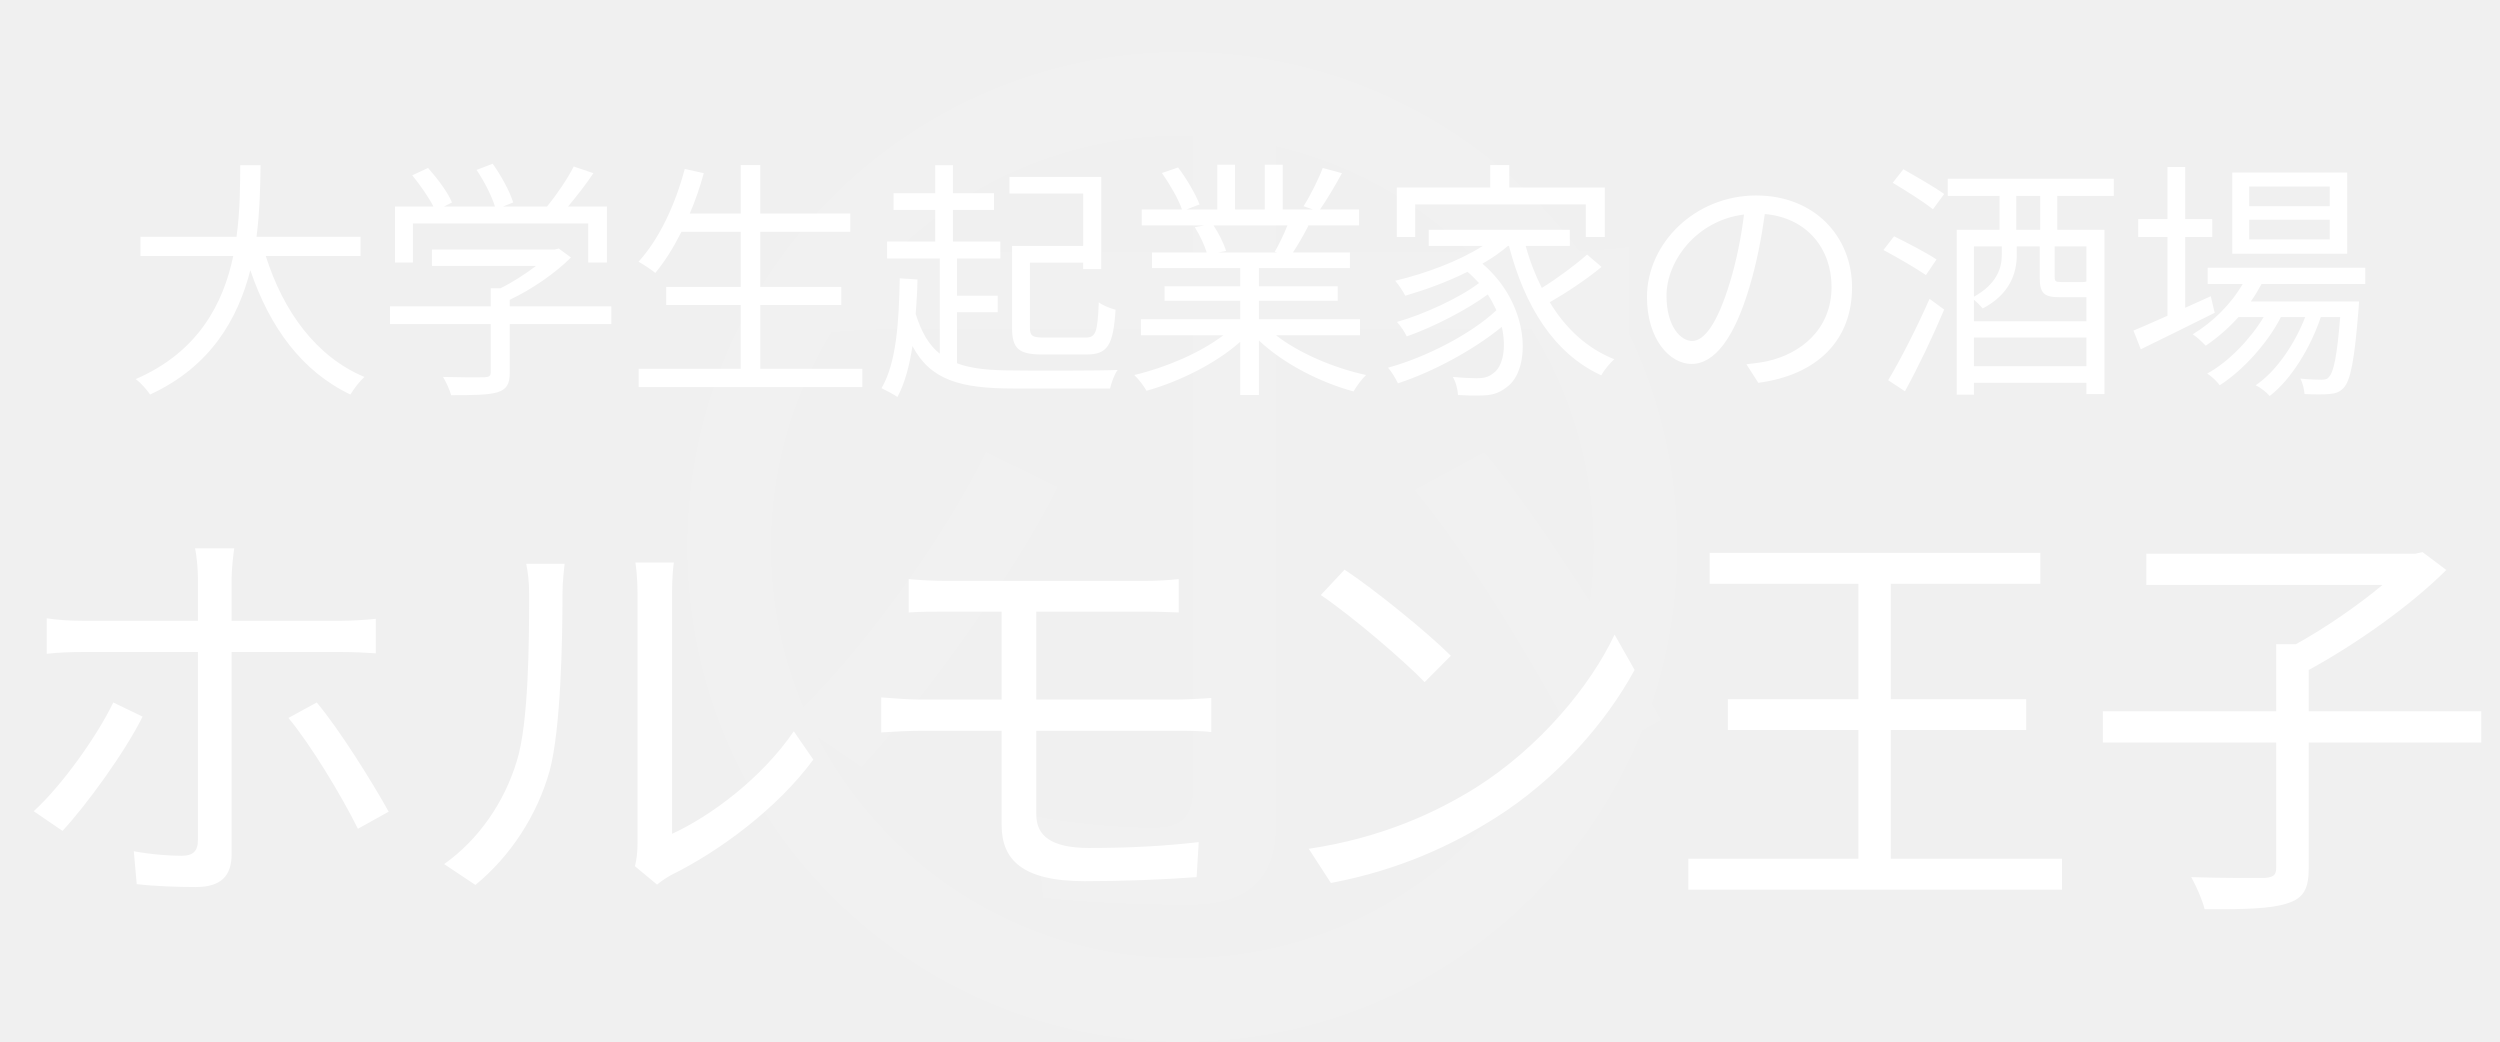
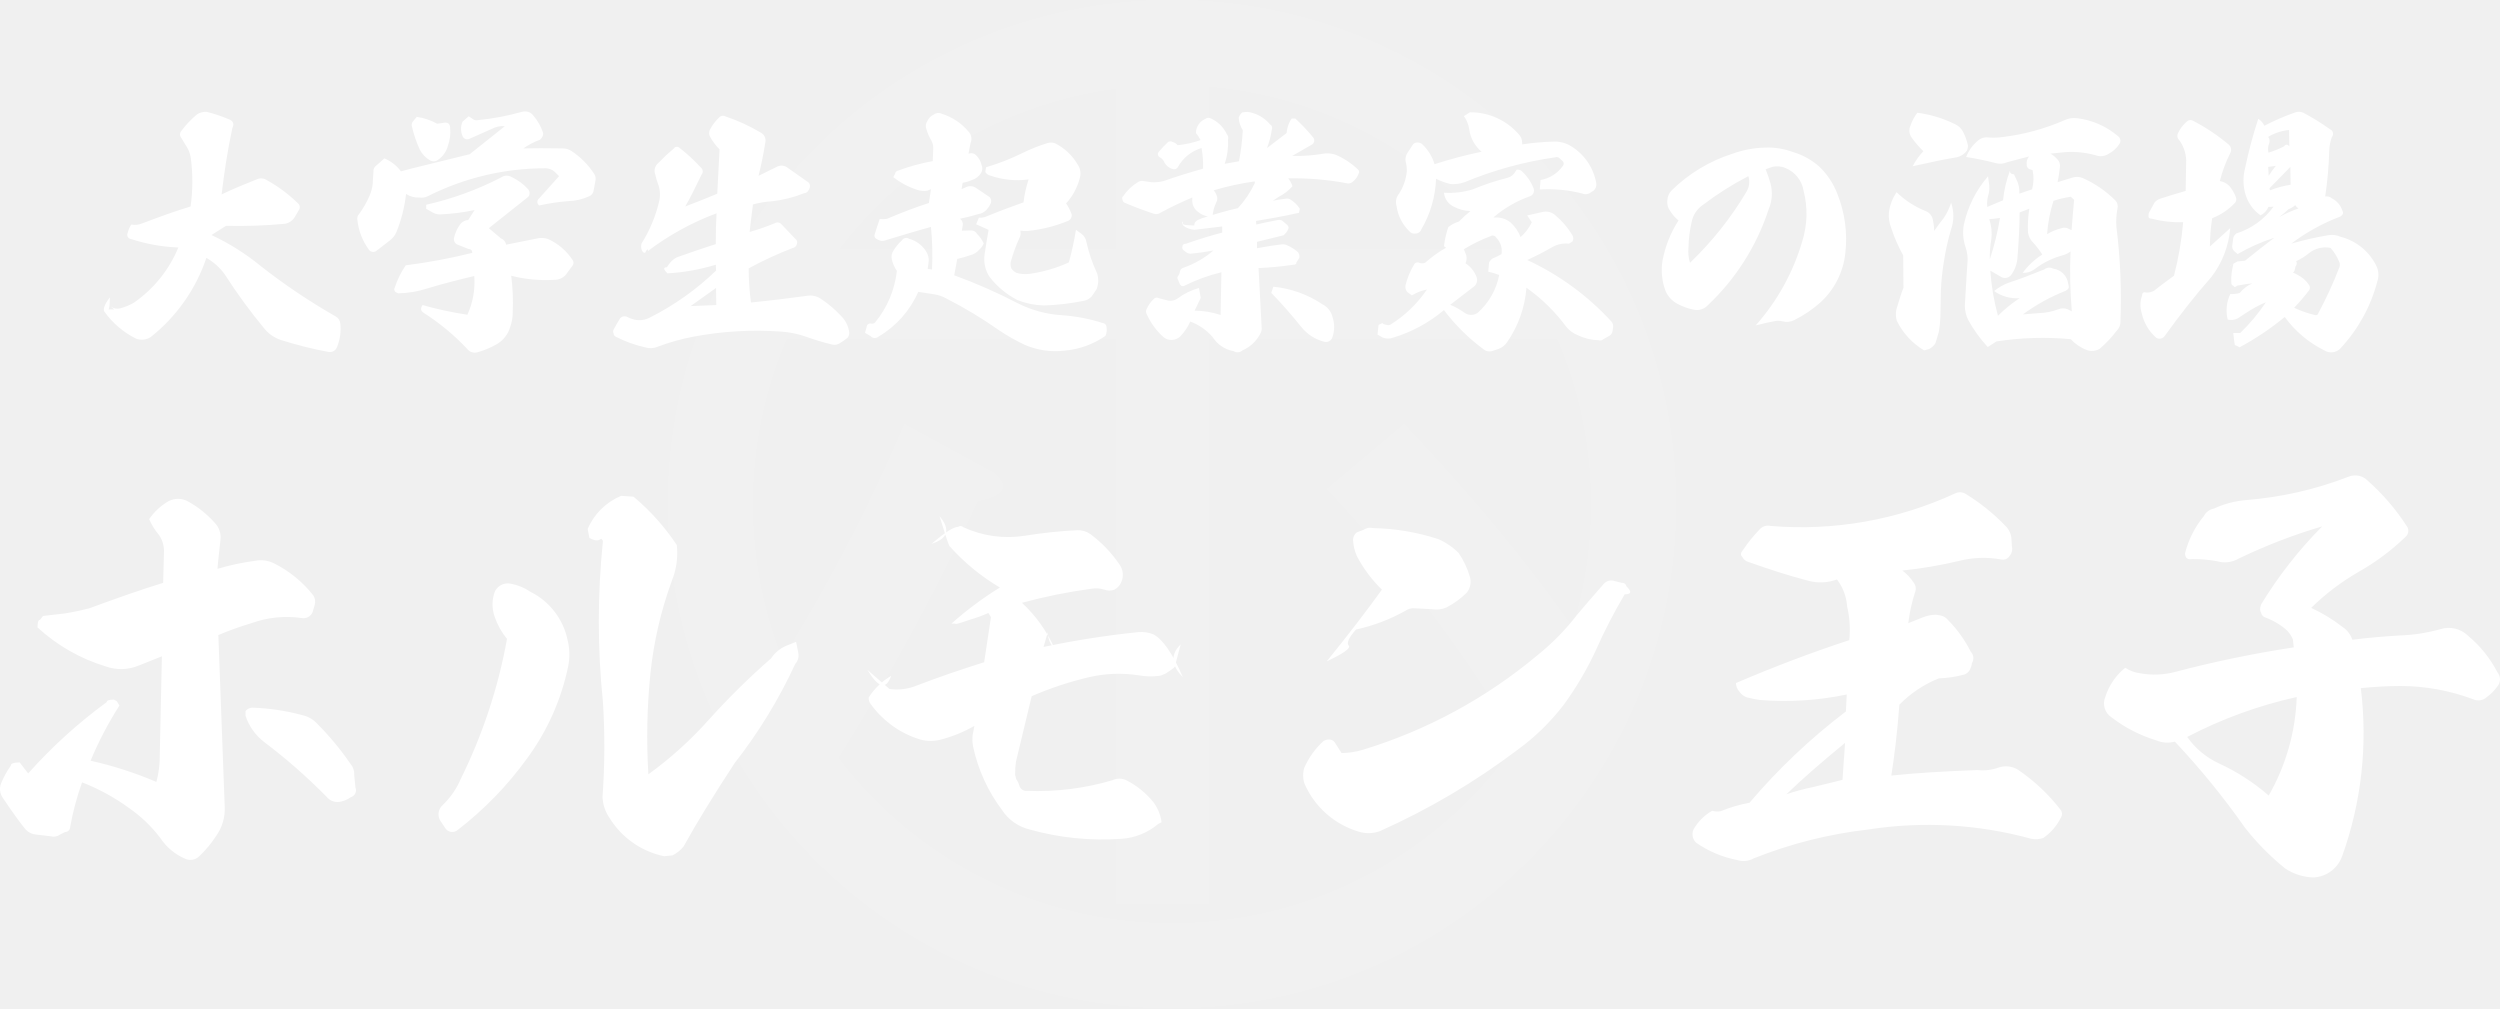
- <svg xmlns="http://www.w3.org/2000/svg" width="240" height="100" viewBox="0 0 240 100">
-   <g id="グループ_18" data-name="グループ 18" transform="translate(-74 -51)">
+ <svg xmlns="http://www.w3.org/2000/svg" width="235.569" height="95" viewBox="0 0 235.569 95">
+   <g id="グループ_18" data-name="グループ 18" transform="translate(-77.066 -56)">
    <g id="グループ_1" data-name="グループ 1" transform="translate(36 -150)" opacity="0.1">
-       <text id="ホ" transform="translate(106 285)" fill="#fff" font-size="98" font-family="MS-PGothic, MS PGothic">
-         <tspan x="0" y="0">ホ</tspan>
-       </text>
+       <path id="パス_1026" data-name="パス 1026" d="M27.18-31.773A213.5,213.5,0,0,1,12.633-5.359L4.211-9.953A161.919,161.919,0,0,0,20.289-39.047l8.422,4.594Q31.008-32.539,27.18-31.773ZM40.2-76.945h8.039q4.211.766.766,3.063v18.375H84.219v8.422H49V6.125H40.2V-47.086H5.742v-8.422H40.2ZM79.625-6.508A138.5,138.5,0,0,0,60.1-32.922l7.273-6.125Q81.156-24.5,88.047-12.25Z" transform="translate(106 285)" fill="#fff" />
      <g id="楕円形_1" data-name="楕円形 1" transform="translate(104 206)" fill="none" stroke="#fff" stroke-width="8">
        <circle cx="47.5" cy="47.5" r="47.5" stroke="none" />
        <circle cx="47.5" cy="47.5" r="43.5" fill="none" />
      </g>
    </g>
-     <text id="ホルモン王子" transform="translate(74 135)" fill="#fff" font-size="40" font-family="TA_fuga_fude">
-       <tspan x="0" y="0">ホルモン王子</tspan>
-     </text>
-     <text id="大学生起業家の酒場" transform="translate(86 87)" fill="#fff" font-size="24" font-family="TA_fuga_fude">
-       <tspan x="0" y="0">大学生起業家の酒場</tspan>
-     </text>
+     <path id="パス_1024" data-name="パス 1024" d="M26.8-12.32a.9.9,0,0,0-.6.32v.44a5.137,5.137,0,0,0,1.76,2.48,53.165,53.165,0,0,1,5.88,5.16,1.319,1.319,0,0,0,1.4.44,2.594,2.594,0,0,0,.88-.4.684.684,0,0,0,.44-.92L36.44-6a1.429,1.429,0,0,0-.36-1.04,26.557,26.557,0,0,0-3.16-3.8,2.612,2.612,0,0,0-1.32-.76A20.528,20.528,0,0,0,26.8-12.32ZM17.12-30.08a5.942,5.942,0,0,0,.92,1.48,2.7,2.7,0,0,1,.48,1.48l-.08,3.04c-2.08.64-4.36,1.44-6.96,2.4-.6.16-1.32.32-2.28.48l-2.08.24-.28.36q-.24,0-.24.72a16.629,16.629,0,0,0,6.44,3.68,4.3,4.3,0,0,0,3.08-.08l2.2-.88-.2,9.32a9.2,9.2,0,0,1-.32,2.52,35.088,35.088,0,0,0-6.2-2,33.908,33.908,0,0,1,2.72-5.2l-.24-.4-.28-.16c-.44,0-.68.08-.68.24a47.2,47.2,0,0,0-7.4,6.72l-.8-1.04c-.6,0-.84.12-.84.32a7.838,7.838,0,0,0-.92,1.68,1.43,1.43,0,0,0,.16,1.32q1.32,1.98,2.16,3a1.489,1.489,0,0,0,1,.48L7.84-.2a1,1,0,0,0,.88-.16L9.2-.6a.484.484,0,0,0,.48-.48,25.76,25.76,0,0,1,1.12-4.2,19.509,19.509,0,0,1,4.4,2.4A12.857,12.857,0,0,1,18.2,0a5.243,5.243,0,0,0,2.32,1.92,1.167,1.167,0,0,0,1.32-.24,10.365,10.365,0,0,0,1.6-1.92A4.367,4.367,0,0,0,24.24-3l-.6-16.16a29.6,29.6,0,0,1,3.12-1.12,9.779,9.779,0,0,1,4.76-.48.917.917,0,0,0,1-.56l.2-.68a1.1,1.1,0,0,0-.12-.88,10.871,10.871,0,0,0-3.8-3.08,2.8,2.8,0,0,0-1.68-.2,23.283,23.283,0,0,0-3.56.76c.04-.64.16-1.6.28-2.72a1.98,1.98,0,0,0-.56-1.64,9.568,9.568,0,0,0-2.44-1.96,1.934,1.934,0,0,0-1.92-.04A5.554,5.554,0,0,0,17.12-30.08ZM50.84-18.8A49.65,49.65,0,0,1,46.48-5.6a7.434,7.434,0,0,1-1.72,2.48,1.164,1.164,0,0,0-.24,1.4L45-1a.781.781,0,0,0,1.2.2,32.49,32.49,0,0,0,6.52-6.72A22.142,22.142,0,0,0,56.6-16.2a5.546,5.546,0,0,0-.04-2.44,6.575,6.575,0,0,0-3.52-4.6A4.816,4.816,0,0,0,51.2-24a1.365,1.365,0,0,0-1.48.68,3.407,3.407,0,0,0-.04,2.44A6.531,6.531,0,0,0,50.84-18.8Zm7.76-9.52c.48.28.84.32,1.12.08l.16.2a74.246,74.246,0,0,0,0,15.2,66.216,66.216,0,0,1-.04,8.92,3.689,3.689,0,0,0,.64,1.96,7.95,7.95,0,0,0,5.16,3.64l.8-.08A3.2,3.2,0,0,0,67.48.76c1.24-2.24,2.84-4.84,4.8-7.84A47.574,47.574,0,0,0,78-16.44a1.2,1.2,0,0,0,.28-1.08l-.2-1-1,.4a3.211,3.211,0,0,0-1.36,1.16,68.531,68.531,0,0,0-5.92,5.84,35.2,35.2,0,0,1-5.64,5.08,58.721,58.721,0,0,1,.2-9.56,36.411,36.411,0,0,1,2-8.64,6.986,6.986,0,0,0,.48-3.4,21.1,21.1,0,0,0-4.08-4.56l-1.16-.08a5.882,5.882,0,0,0-3.16,3.12Zm38.68,4.68a32.856,32.856,0,0,0-4.56,3.4h.4q-.24.18,1.32-.36a13.507,13.507,0,0,0,1.76-.64l.24.4L95.8-16.6c-2.16.68-4.28,1.4-6.36,2.2a4.942,4.942,0,0,1-2.56.32c-.2-.16-.92-.8-2.08-1.8,1.04,1.72,1.76,1.92,2.24.56a6.334,6.334,0,0,0-2.12,2.04,1,1,0,0,0,.12.52A8.936,8.936,0,0,0,89.52-9.4a3.656,3.656,0,0,0,2.08.12,12.814,12.814,0,0,0,3.28-1.32l-.16.84a3.587,3.587,0,0,0,.04,1.12,15.237,15.237,0,0,0,2.72,5.96,4.331,4.331,0,0,0,2.6,1.84,25.355,25.355,0,0,0,8.64.88,5.934,5.934,0,0,0,3.48-1.4l.32-.16a4.044,4.044,0,0,0-.76-1.88,7.938,7.938,0,0,0-2.56-2.08,1.527,1.527,0,0,0-1.32,0,24.8,24.8,0,0,1-8.04,1,.67.67,0,0,1-.72-.48,1.927,1.927,0,0,0-.28-.6c-.04-.04-.04-.16-.08-.28a.435.435,0,0,1-.04-.2,7.583,7.583,0,0,1,.08-1.2l1.48-6.16a32.113,32.113,0,0,1,5.44-1.8,12.354,12.354,0,0,1,4.68-.16,6.286,6.286,0,0,0,1.92.04,1.177,1.177,0,0,0,.36-.12,1.065,1.065,0,0,0,.32-.16,6.254,6.254,0,0,0,.68-.48.514.514,0,0,0,.16-.4l.48-1.8c-.96.92-.92,1.96.2,3.08-.96-2.24-1.92-3.6-2.8-4.04a3.13,3.13,0,0,0-1.36-.2,85.732,85.732,0,0,0-8.96,1.4l.4-1.4a2.113,2.113,0,0,0,.64,1.56,13.012,13.012,0,0,0-3.08-4.32,50.866,50.866,0,0,1,6.52-1.32,2.583,2.583,0,0,1,1.24.08,1.32,1.32,0,0,0,.96,0,1.456,1.456,0,0,0,.68-.8,1.666,1.666,0,0,0-.2-1.56,11.808,11.808,0,0,0-2.76-2.88,1.985,1.985,0,0,0-1.24-.36,44.812,44.812,0,0,0-4.92.52,10.067,10.067,0,0,1-5.8-.8.368.368,0,0,0-.48-.04c-.44,0-1.24.52-2.52,1.6,1.56-.48,1.8-1.36.76-2.6.44,1.48.76,2.44.92,2.8A19.938,19.938,0,0,0,97.28-23.64Zm36,.2c-1.24,1.72-2.96,4-5.2,6.76,1.6-.76,2.28-1.24,2.08-1.48-.24-.24,0-.76.68-1.52a16.94,16.94,0,0,0,4.64-1.76,1.338,1.338,0,0,1,.92-.24l1.56.08a2.467,2.467,0,0,0,1.4-.16,7.849,7.849,0,0,0,1.92-1.4,1.632,1.632,0,0,0,.28-1.52,7.835,7.835,0,0,0-1.04-2.2,6.069,6.069,0,0,0-1.92-1.32,21.164,21.164,0,0,0-6.16-1.04,1.08,1.08,0,0,0-.88.16l-.64.24a.909.909,0,0,0-.36.72,4.246,4.246,0,0,0,.36,1.52A12.544,12.544,0,0,0,133.28-23.44Zm-3.8,15.4-.64-1a.624.624,0,0,0-.52-.28.918.918,0,0,0-.56.16,7.389,7.389,0,0,0-1.8,2.52A2.451,2.451,0,0,0,126-5.12a8.083,8.083,0,0,0,5.08,4.48,3.109,3.109,0,0,0,2-.04,66.538,66.538,0,0,0,13-7.68,21.128,21.128,0,0,0,4.28-4.16,30.281,30.281,0,0,0,3.04-5.12A49.229,49.229,0,0,1,156.16-23c.64,0,.68-.24.16-.76a.4.4,0,0,0-.44-.32l-.64-.16a.951.951,0,0,0-1.04.24c-1.12,1.28-1.96,2.24-2.52,2.92a22.341,22.341,0,0,1-3.72,3.8,46.891,46.891,0,0,1-16.44,8.92A7.23,7.23,0,0,1,129.48-8.04ZM176.92-9l-.24,3.48c-.08.04-1,.24-2.76.68a20.512,20.512,0,0,0-2.52.68C172.84-5.56,174.68-7.16,176.92-9Zm-7-20.44a1.057,1.057,0,0,0-1.08.36,13.623,13.623,0,0,0-1.52,1.88c-.24.28-.28.48-.08.68a.917.917,0,0,0,.6.48c1.92.68,3.76,1.28,5.6,1.76a4.462,4.462,0,0,0,2.72-.12,4.768,4.768,0,0,1,.96,2.56,9.619,9.619,0,0,1,.2,3.16c-3.56,1.16-7.12,2.52-10.68,4.04a1.189,1.189,0,0,0,.32.8,1.353,1.353,0,0,0,.92.6,7.987,7.987,0,0,0,1.04.2,28.645,28.645,0,0,0,8.16-.52l-.08,1.6a57.6,57.6,0,0,0-9.08,8.6,13.515,13.515,0,0,0-2.72.8,1.874,1.874,0,0,1-.8-.04,4.647,4.647,0,0,0-1.76,1.76A1.11,1.11,0,0,0,162.88.4a10.168,10.168,0,0,0,3.88,1.64,1.954,1.954,0,0,0,1.56-.16,41.951,41.951,0,0,1,10.8-2.72,36.724,36.724,0,0,1,15.36.88,2.144,2.144,0,0,0,1.12-.08A5.007,5.007,0,0,0,197.28-2a.6.6,0,0,0-.04-.68,17.357,17.357,0,0,0-4.04-3.8,2.143,2.143,0,0,0-1.8-.2,4.377,4.377,0,0,1-2,.24c-3.2.12-5.88.28-8.12.52.28-1.76.56-4,.76-6.68a10.84,10.84,0,0,1,3.72-2.48,10.454,10.454,0,0,0,2.4-.36.946.946,0,0,0,.52-.44,2.014,2.014,0,0,0,.2-.64.885.885,0,0,0-.12-1.08,11.648,11.648,0,0,0-2.12-2.96,1.261,1.261,0,0,0-.68-.44l-.48-.08a3.546,3.546,0,0,0-1.2.24l-1.4.56a15.281,15.281,0,0,1,.64-2.92.9.9,0,0,0-.12-.88,4.419,4.419,0,0,0-1.08-1.16,41.257,41.257,0,0,0,5.4-.92,9.264,9.264,0,0,1,3.92-.12.71.71,0,0,0,.68-.2l.16-.2a.989.989,0,0,0,.16-.84l-.04-.72a1.885,1.885,0,0,0-.56-1.2,18.835,18.835,0,0,0-3.72-3,1.012,1.012,0,0,0-1-.08A34.627,34.627,0,0,1,169.92-29.44ZM209.16-9.56a41.9,41.9,0,0,1,10.32-3.76,19.968,19.968,0,0,1-2.64,9.28,19.572,19.572,0,0,0-4.72-3.04A7.528,7.528,0,0,1,209.16-9.56Zm9.44-10a3.027,3.027,0,0,1,.52.8l.08.76A106.981,106.981,0,0,0,208-15.68a7.553,7.553,0,0,1-3.28.12,3.341,3.341,0,0,1-1.4-.52,5.8,5.8,0,0,0-1.88,2.76,1.564,1.564,0,0,0,.6,1.92,13.12,13.12,0,0,0,4.2,2.16,2.657,2.657,0,0,0,1.76.12,74.085,74.085,0,0,1,6.64,8.16,23.97,23.97,0,0,0,3.76,3.8,5.06,5.06,0,0,0,2.68.84,3.025,3.025,0,0,0,2.68-2,34.333,34.333,0,0,0,1.76-15.84c1.24-.12,2.48-.2,3.72-.2a19.638,19.638,0,0,1,6.84,1.24,1.175,1.175,0,0,0,1.32-.2,4.362,4.362,0,0,0,.96-.96,1.036,1.036,0,0,0,.04-1.36,11.146,11.146,0,0,0-2.76-3.44,2.6,2.6,0,0,0-2.6-.64,16.306,16.306,0,0,1-3.88.6c-1.36.08-2.84.2-4.44.4a2.281,2.281,0,0,0-.92-1.2,14.664,14.664,0,0,0-2.96-1.8,22.4,22.4,0,0,1,4.48-3.4,21.717,21.717,0,0,0,4.4-3.28.747.747,0,0,0,.12-1.04,20.77,20.77,0,0,0-3.64-4.24,1.667,1.667,0,0,0-1.84-.4,34.154,34.154,0,0,1-9.64,2.2,9.007,9.007,0,0,0-3.04.8,1.373,1.373,0,0,0-.96.72,8.964,8.964,0,0,0-1.76,3.48c0,.44.2.64.68.56a12.519,12.519,0,0,1,2.32.2,2.573,2.573,0,0,0,2.04-.24,51.981,51.981,0,0,1,7.88-3.04,39.652,39.652,0,0,0-5.76,7.36c-.12.36-.12.6,0,.76a.593.593,0,0,0,.44.48A6.205,6.205,0,0,1,218.6-19.56Z" transform="translate(74 135)" fill="#fff" />
+     <path id="パス_1025" data-name="パス 1025" d="M3.432-9.84a2.542,2.542,0,0,0-.336.792.4.4,0,0,0,.336.576,16.177,16.177,0,0,0,4.44.792,11.783,11.783,0,0,1-4.2,5.208A5.458,5.458,0,0,1,2.4-1.944a1.065,1.065,0,0,1-.888-.168l.312.264H1.272c.1,0,.144-.384.144-1.128C.936-2.352.768-1.9.888-1.656a8.141,8.141,0,0,0,3,2.568A1.54,1.54,0,0,0,5.256.768,16.031,16.031,0,0,0,10.512-6.7a5.4,5.4,0,0,1,1.752,1.584A50.9,50.9,0,0,0,16.008,0,3.358,3.358,0,0,0,17.52,1.032,37.125,37.125,0,0,0,22.008,2.16a.718.718,0,0,0,.816-.456A4.577,4.577,0,0,0,23.136-.48a.855.855,0,0,0-.432-.7A58.111,58.111,0,0,1,15.672-5.9a21.9,21.9,0,0,0-4.68-2.952L12.36-9.72A47.558,47.558,0,0,0,17.9-9.912a1.354,1.354,0,0,0,.936-.624l.408-.7a.44.44,0,0,0-.072-.576,13.515,13.515,0,0,0-2.952-2.208.967.967,0,0,0-.912-.1c-1.2.48-2.328.936-3.36,1.44.24-2.04.552-4.1,1.008-6.24.192-.408.1-.648-.264-.816a13.941,13.941,0,0,0-2.136-.72,1.449,1.449,0,0,0-.936.24A9.061,9.061,0,0,0,8.16-18.672a.5.5,0,0,0-.024.648l.6.984a2.817,2.817,0,0,1,.312.96,16.855,16.855,0,0,1-.024,4.536c-1.44.432-2.952.984-4.536,1.584A1.815,1.815,0,0,1,3.432-9.84Zm28.824-9.5a5.513,5.513,0,0,0-1.92-.648L30-19.584a.514.514,0,0,0-.12.5,11.185,11.185,0,0,0,.744,2.184,2.441,2.441,0,0,0,.96,1.008.685.685,0,0,0,.792-.072,2.305,2.305,0,0,0,.888-1.272,4.013,4.013,0,0,0,.216-1.752c-.024-.336-.192-.48-.5-.456Zm-3.408,4.488a3.749,3.749,0,0,0-1.56-1.224l-.816.72a.572.572,0,0,0-.216.48l-.072,1.2a3.765,3.765,0,0,1-.288,1.1,8.518,8.518,0,0,1-.984,1.728.643.643,0,0,0-.168.6A5.7,5.7,0,0,0,25.8-7.512a.449.449,0,0,0,.336.24.462.462,0,0,0,.408-.1l1.272-.984a1.911,1.911,0,0,0,.6-.768,13.457,13.457,0,0,0,.912-3.6,2.07,2.07,0,0,0,1.272.336,1.244,1.244,0,0,0,.768-.12A24.591,24.591,0,0,1,42.5-15.144a1.339,1.339,0,0,1,.84.336l.408.408-1.9,2.112a.406.406,0,0,0,.024.648,20.3,20.3,0,0,1,2.736-.408,5.026,5.026,0,0,0,1.968-.456.672.672,0,0,0,.432-.576l.168-.912a.826.826,0,0,0-.12-.624,7.461,7.461,0,0,0-2.112-2.136,1.512,1.512,0,0,0-.84-.264c-1.536-.024-2.76-.024-3.72,0a6.7,6.7,0,0,1,1.56-.816.834.834,0,0,0,.24-.312.493.493,0,0,0,.048-.36,4.769,4.769,0,0,0-.912-1.608.914.914,0,0,0-.456-.336,1.072,1.072,0,0,0-.672,0,23.5,23.5,0,0,1-4.1.768.571.571,0,0,1-.528-.144l-.336-.216-.576.5a1.694,1.694,0,0,0,0,1.368.475.475,0,0,0,.624.264l2.16-.96a2.109,2.109,0,0,1,1.2-.24l-3.312,2.64-4.1,1.008C30.264-15.24,29.5-15.024,28.848-14.856Zm6.936,3.648-.6.936a1.047,1.047,0,0,0-.84.528,3.283,3.283,0,0,0-.48,1.1.554.554,0,0,0,.336.7l.96.384c.288.024.408.144.408.384A54.682,54.682,0,0,1,29.3-6a8.059,8.059,0,0,0-1.032,2.088.288.288,0,0,0,0,.336c0,.072.12.144.312.216a9.335,9.335,0,0,0,2.736-.456c1.416-.432,2.928-.816,4.44-1.176a7.416,7.416,0,0,1-.648,3.648,32.628,32.628,0,0,1-4.224-.912c-.216.312-.192.552.12.744a21.4,21.4,0,0,1,4.08,3.384.9.9,0,0,0,1.008.312,7.935,7.935,0,0,0,1.728-.72,2.747,2.747,0,0,0,1.32-1.656,4.032,4.032,0,0,0,.24-1.44,19.971,19.971,0,0,0-.144-3.384,13.182,13.182,0,0,0,4.056.384,1.4,1.4,0,0,0,1.248-.7L45-5.952a.438.438,0,0,0,0-.576,5.4,5.4,0,0,0-2.28-1.944,1.906,1.906,0,0,0-.984-.072l-2.976.6a.782.782,0,0,0-.5-.6L37.128-9.5l3.624-2.88a.477.477,0,0,0,.216-.384.611.611,0,0,0-.12-.384,4.865,4.865,0,0,0-1.584-1.176.907.907,0,0,0-.984.048,29.5,29.5,0,0,1-7.056,2.568v.384l.552.312a1.389,1.389,0,0,0,.72.216A19.539,19.539,0,0,0,35.784-11.208ZM58.536-3.864l.024,1.608-2.424.1Zm-2.9-7.68c.408-.7.912-1.7,1.536-3a.475.475,0,0,0-.1-.7A15.422,15.422,0,0,0,55.1-17.064a.328.328,0,0,0-.264-.1.276.276,0,0,0-.264.144,18.742,18.742,0,0,0-1.464,1.368.948.948,0,0,0-.336.96,9.5,9.5,0,0,0,.384,1.272,2.838,2.838,0,0,1,.048,1.272,13,13,0,0,1-1.68,4.08.919.919,0,0,0-.024.5.581.581,0,0,0,.24.384h.12c.168-.36.264-.408.264-.168A25.337,25.337,0,0,1,58.584-10.9c-.048.792-.072,1.752-.072,2.9-1.032.336-2.28.744-3.672,1.248a2.188,2.188,0,0,0-.5.36,2.992,2.992,0,0,0-.432.576c-.36,0-.336.192.048.576a19.557,19.557,0,0,0,4.56-.816l.024.552A25.456,25.456,0,0,1,52.344-1.1a2.115,2.115,0,0,1-1.512.216,3.124,3.124,0,0,1-.744-.288.565.565,0,0,0-.576.144c-.216.36-.432.7-.6,1.032a.406.406,0,0,0-.024.432c0,.144.1.264.288.336a11.642,11.642,0,0,0,2.688.96,1.713,1.713,0,0,0,1.2-.072A20.535,20.535,0,0,1,56.424.72,32.115,32.115,0,0,1,64.608.24a8.9,8.9,0,0,1,2.448.5,22.179,22.179,0,0,0,2.4.72.9.9,0,0,0,.744-.12,4.983,4.983,0,0,0,.744-.528.762.762,0,0,0,.144-.48,2.668,2.668,0,0,0-.816-1.608A10.138,10.138,0,0,0,68.5-2.784a1.8,1.8,0,0,0-1.44-.336c-1.56.216-3.312.432-5.232.624a24.4,24.4,0,0,1-.216-3.216,34.7,34.7,0,0,1,4.152-1.92.461.461,0,0,0,.384-.36A.4.4,0,0,0,66-8.5L64.728-9.84a.5.5,0,0,0-.672-.12,20.776,20.776,0,0,1-2.352.816c.048-.456.144-1.344.312-2.592a8.387,8.387,0,0,1,1.7-.288,11.656,11.656,0,0,0,3.12-.768.508.508,0,0,0,.432-.312.686.686,0,0,0,.12-.408.464.464,0,0,0-.264-.384l-1.848-1.3a.919.919,0,0,0-.984-.1l-1.752.864c.264-1.056.48-2.112.648-3.192a.823.823,0,0,0-.408-.864,17.1,17.1,0,0,0-3.336-1.536.5.5,0,0,0-.624.1,4.392,4.392,0,0,0-.864,1.152.712.712,0,0,0,0,.624,5.23,5.23,0,0,0,.912,1.224l-.216,4.176C57.912-12.432,56.9-12.024,55.632-11.544Zm28.344-3.7-.072.456a.748.748,0,0,0,.48.336,7.78,7.78,0,0,0,3.6.36,11.415,11.415,0,0,0-.48,2.16c-1.008.36-2.136.768-3.48,1.32a1.429,1.429,0,0,1-.72.12l-.264.624,1.176.528c-.144.744-.264,1.536-.384,2.352a3.05,3.05,0,0,0,.48,2.088,7.908,7.908,0,0,0,2.64,2.184,7.307,7.307,0,0,0,2.472.5,22.111,22.111,0,0,0,3.72-.432,1.3,1.3,0,0,0,.792-.432c.144-.192.288-.432.456-.672a2.24,2.24,0,0,0,.048-1.488,14.318,14.318,0,0,1-1.008-2.952,1.176,1.176,0,0,0-.456-.768l-.528-.384a27.869,27.869,0,0,1-.672,3.072,13.5,13.5,0,0,1-3.72,1.08,3.064,3.064,0,0,1-1.224-.1,1.44,1.44,0,0,1-.456-.384,1.017,1.017,0,0,1-.072-.648A14.49,14.49,0,0,1,87.1-8.52a.948.948,0,0,0,.12-.672v-.072a4.319,4.319,0,0,0,.7.024,13.306,13.306,0,0,0,3.816-.96.567.567,0,0,0,.288-.336.44.44,0,0,0-.024-.384,3.825,3.825,0,0,0-.48-.912,5.524,5.524,0,0,0,1.3-2.424,1.45,1.45,0,0,0-.168-1.176A5.135,5.135,0,0,0,90.48-17.5a1.144,1.144,0,0,0-.7-.024,16.551,16.551,0,0,0-2.352.936A21.483,21.483,0,0,1,83.976-15.24ZM79.8-20.28a.688.688,0,0,0-.744.072,1.217,1.217,0,0,0-.6.6.8.8,0,0,0-.1.768,4.528,4.528,0,0,0,.48,1.1,1.449,1.449,0,0,1,.168.72l-.048,1.2a19.051,19.051,0,0,0-3.24.888.356.356,0,0,0-.312.312l-.168.312a7.143,7.143,0,0,0,2.184,1.176,2.144,2.144,0,0,0,1.032.1l.336-.144-.192,1.3c-1.2.384-2.52.888-3.936,1.488a2.234,2.234,0,0,1-.7.024c-.168.5-.336.96-.48,1.464a.332.332,0,0,0,.168.408l.192.1a.786.786,0,0,0,.7.024c1.608-.48,3-.912,4.248-1.248a27.525,27.525,0,0,1,.1,4.008l-.408-.048c.024-.216.072-.48.1-.792a1.583,1.583,0,0,0-.192-.768A2.711,2.711,0,0,0,76.728-8.5a.472.472,0,0,0-.672.144,4.215,4.215,0,0,0-.792.96,1.027,1.027,0,0,0-.168.816,2.908,2.908,0,0,0,.48,1.1A9.221,9.221,0,0,1,73.512-.6a.469.469,0,0,1-.336.1.327.327,0,0,0-.432.24L72.576.36,73.1.672a.53.53,0,0,0,.744.048A9.163,9.163,0,0,0,77.592-3.5l1.56.24a3.415,3.415,0,0,1,1.08.384A40.778,40.778,0,0,1,85.176.1a17.779,17.779,0,0,0,2.448,1.392,7.282,7.282,0,0,0,3.72.552A7.959,7.959,0,0,0,95.232.648a1.421,1.421,0,0,0,.1-.816.369.369,0,0,0-.336-.384,16,16,0,0,0-3.84-.744,10.663,10.663,0,0,1-4.128-1.1,50.558,50.558,0,0,0-6.048-2.664L81.264-6.6a11.522,11.522,0,0,0,1.248-.36,1.514,1.514,0,0,0,.792-.48,1.564,1.564,0,0,0,.456-.624,2.96,2.96,0,0,0-.624-.888.62.62,0,0,0-.576-.336l-.864.024.072-.408A.676.676,0,0,0,81.7-10.2l-.168-.192c.456-.1,1.008-.216,1.7-.432a1.3,1.3,0,0,0,.816-.432,2.312,2.312,0,0,0,.384-.6.563.563,0,0,0-.12-.576c-.36-.24-.768-.528-1.248-.84a.953.953,0,0,0-.912-.12l-.48.216.1-.6a3.474,3.474,0,0,0,.888-.264,1.521,1.521,0,0,0,.84-.648.826.826,0,0,0,.048-.792,1.749,1.749,0,0,0-.48-.864.631.631,0,0,0-.576-.216l-.168.048.192-1.008a.962.962,0,0,0-.192-1.08A5.272,5.272,0,0,0,79.8-20.28Zm31.248,16.3-.192.576c.816.84,1.776,1.9,2.832,3.216a4.039,4.039,0,0,0,2.16,1.392.632.632,0,0,0,.768-.432,2.869,2.869,0,0,0,.024-1.848,1.827,1.827,0,0,0-.96-1.248A10.062,10.062,0,0,0,111.048-3.984ZM106.08-1.32a7.816,7.816,0,0,0-2.448-.408c.216-.456.408-.84.576-1.2l-.168-.936A6.119,6.119,0,0,0,102-2.856a1.178,1.178,0,0,1-.816.192l-.936-.24a.361.361,0,0,0-.408.024,2.732,2.732,0,0,0-.72.984.475.475,0,0,0,0,.5A6.461,6.461,0,0,0,100.7.768a1.154,1.154,0,0,0,.816.264,1.216,1.216,0,0,0,.792-.36A5.046,5.046,0,0,0,103.224-.7,5.1,5.1,0,0,1,105.336.768a2.937,2.937,0,0,0,1.968,1.32.688.688,0,0,0,.84-.072A3.421,3.421,0,0,0,109.8.48a.991.991,0,0,0,.144-.7l-.288-5.52a31.378,31.378,0,0,0,3.264-.312c.216,0,.312-.072.312-.24L113.5-6.7a.7.7,0,0,0-.12-.528A3.759,3.759,0,0,0,112.32-7.9a.845.845,0,0,0-.48-.072c-.5.048-1.3.168-2.328.36v-.6l2.52-.624c.1-.1.168-.192.24-.264a1.334,1.334,0,0,0,.216-.408.443.443,0,0,0-.12-.288l-.48-.408a.556.556,0,0,0-.384-.072c-.864.168-1.56.312-2.064.432l-.024-.336c1.176-.192,2.544-.432,4.056-.768l.072-.384a2.8,2.8,0,0,0-.84-.84.573.573,0,0,0-.5-.1,8.633,8.633,0,0,0-1.2.192c.12-.072.312-.216.576-.384a4.446,4.446,0,0,0,1.272-.984,1.957,1.957,0,0,0-.408-.744,27.009,27.009,0,0,1,5.64.48.634.634,0,0,0,.456-.168,1.7,1.7,0,0,0,.552-.768.3.3,0,0,0-.072-.384,7.025,7.025,0,0,0-2.112-1.392,2.644,2.644,0,0,0-.984-.12,15.754,15.754,0,0,1-3.1.24l1.872-1.08a.449.449,0,0,0,.1-.672,16.463,16.463,0,0,0-1.68-1.776h-.336l-.144.216a3,3,0,0,0-.336,1.152l-1.848,1.416a7.839,7.839,0,0,0,.456-1.752.373.373,0,0,0-.168-.48,3.391,3.391,0,0,0-2.088-1.176,3.309,3.309,0,0,0-.528.048.99.99,0,0,0-.336.5,2.357,2.357,0,0,0,.384,1.176,21.64,21.64,0,0,1-.36,2.928l-1.344.24a6.176,6.176,0,0,0,.312-2.28.576.576,0,0,0-.12-.528,3.044,3.044,0,0,0-1.488-1.464.507.507,0,0,0-.552.048,1.456,1.456,0,0,0-.864,1.32,3.137,3.137,0,0,1,.432.672,9.517,9.517,0,0,1-2.16.48.8.8,0,0,0-.5-.312c-.072-.072-.216-.072-.384,0a8.763,8.763,0,0,0-.888.936.323.323,0,0,0,.048.48,1.03,1.03,0,0,1,.5.552,1.272,1.272,0,0,0,.792.6.406.406,0,0,0,.456-.192,3.762,3.762,0,0,1,2.232-1.8,9.065,9.065,0,0,1,.144,1.944q-2.16.612-3.672,1.152a3.512,3.512,0,0,1-1.248.12l-.816-.12a.744.744,0,0,0-.408.12,4.425,4.425,0,0,0-1.368,1.3.264.264,0,0,0-.072.36.325.325,0,0,0,.216.288c.888.384,1.8.72,2.736,1.032a.723.723,0,0,0,.624-.1c1.008-.552,1.992-1.008,3-1.44a1.841,1.841,0,0,0,.024.624,1.315,1.315,0,0,0,.552.768,1.962,1.962,0,0,0,.936.408h.384a3.819,3.819,0,0,1,.36-1.344.69.69,0,0,0,.072-.528,1.788,1.788,0,0,0-.312-.6,25.723,25.723,0,0,1,3.864-.84v.168a9.426,9.426,0,0,1-1.584,2.352c-1.08.24-2.208.576-3.408.96-.5.168-.744.384-.7.672-.984,0-1.344-.12-1.1-.384v.336a1.424,1.424,0,0,0,.552.336,1.917,1.917,0,0,0,.552.12c.792-.1,1.656-.192,2.616-.312v.576c-.912.24-2.064.576-3.432,1.056-.216,0-.312.1-.312.264a.308.308,0,0,0,.1.336l.24.192a.8.8,0,0,0,.384.144,22.057,22.057,0,0,0,2.208-.312,8.855,8.855,0,0,1-2.832,1.632.436.436,0,0,0-.336.36c0,.024-.024.1-.048.192a1.335,1.335,0,0,1-.1.192.3.3,0,0,0-.024.408l.168.408a1.083,1.083,0,0,1,.168.168h.192a16.411,16.411,0,0,1,3.552-1.3ZM129-7.512a14.238,14.238,0,0,1,2.5-1.224.383.383,0,0,1,.552.12,1.808,1.808,0,0,1,.5,1.56,5.526,5.526,0,0,1-.84.408,1.053,1.053,0,0,0-.336.384L131.3-5.4a6.483,6.483,0,0,1,1.032.312,6.39,6.39,0,0,1-2.04,3.576,1.082,1.082,0,0,1-1.272-.048,6.422,6.422,0,0,0-1.3-.72c.864-.672,1.632-1.248,2.208-1.7a.787.787,0,0,0,.264-.936,2.644,2.644,0,0,0-1.032-1.272l.048-.144a1.07,1.07,0,0,0,0-.672Zm1.68-9.192a42.4,42.4,0,0,0-4.44,1.176,4.274,4.274,0,0,0-1.2-1.92.69.69,0,0,0-.456-.12.467.467,0,0,0-.432.264l-.456.7a1.123,1.123,0,0,0-.192.768,3.186,3.186,0,0,1,.12,1.008,4.735,4.735,0,0,1-.72,2.064,1.257,1.257,0,0,0-.24,1.2,4.044,4.044,0,0,0,1.2,2.352.6.6,0,0,0,.6.216.552.552,0,0,0,.528-.384,10.168,10.168,0,0,0,1.392-4.776,6.182,6.182,0,0,0,1.368.5,3.327,3.327,0,0,0,1.3-.168,35.067,35.067,0,0,1,8.568-2.352.368.368,0,0,1,.408.1l.312.288a.325.325,0,0,1,0,.408,3.267,3.267,0,0,1-2.112,1.344l-.072.888a13.016,13.016,0,0,1,4.008.384.778.778,0,0,0,.816-.12l.24-.144a.765.765,0,0,0,.264-.672,5.112,5.112,0,0,0-2.424-3.552,2.873,2.873,0,0,0-1.536-.408,24.847,24.847,0,0,0-3.024.264l-.024-.36a1.1,1.1,0,0,0-.288-.576,6.028,6.028,0,0,0-4.608-2.088l-.576.36a2.774,2.774,0,0,1,.5,1.224A3.322,3.322,0,0,0,130.68-16.7Zm-3.552,3.864a1.613,1.613,0,0,0,.936,1.32,3.517,3.517,0,0,0,1.56.408,11,11,0,0,0-1.08.984,2.921,2.921,0,0,0-1.008.528,8.563,8.563,0,0,0-.408,1.8l.192.144a11.359,11.359,0,0,0-1.968,1.416.73.73,0,0,1-.552,0,.376.376,0,0,0-.5.192,6.789,6.789,0,0,0-.792,1.92.717.717,0,0,0,.168.648l.432.312a4.27,4.27,0,0,1,1.416-.552,11.459,11.459,0,0,1-3.408,3.288.432.432,0,0,1-.384.048l-.288-.072-.12-.1-.36.168-.1.912.5.288a1.389,1.389,0,0,0,.984,0,13.449,13.449,0,0,0,4.776-2.592,18.483,18.483,0,0,0,3.768,3.72.863.863,0,0,0,.768.144l.576-.192a1.707,1.707,0,0,0,.84-.648A10.385,10.385,0,0,0,134.9-3.888a16.692,16.692,0,0,1,3.768,3.7,2.655,2.655,0,0,0,1.056.768,4.843,4.843,0,0,0,1.968.48.436.436,0,0,0,.456-.1L142.608.7a.621.621,0,0,0,.408-.528l.048-.336a.682.682,0,0,0-.192-.576,25.028,25.028,0,0,0-7.9-5.76,25.8,25.8,0,0,0,2.376-1.224,2.584,2.584,0,0,1,1.56-.312l.336-.216a.588.588,0,0,0-.024-.6,7.548,7.548,0,0,0-1.608-1.872,1.344,1.344,0,0,0-1.152-.312l-1.488.336.432.648a4.367,4.367,0,0,1-1.056,1.392,3.585,3.585,0,0,0-.936-1.368,2.1,2.1,0,0,0-1.272-.48h-.36a10.831,10.831,0,0,1,3.5-2.016.58.58,0,0,0,.288-.744,4.238,4.238,0,0,0-1.2-1.68.842.842,0,0,0-.384-.072l-.144.216a1.174,1.174,0,0,1-.7.552,23.285,23.285,0,0,0-3.312,1.1A7.731,7.731,0,0,1,127.128-12.84Zm28.68-1.56.048.168a1.808,1.808,0,0,1-.192,1.248,31.555,31.555,0,0,1-5.352,6.744,3.557,3.557,0,0,1-.144-1.44,11.463,11.463,0,0,1,.288-2.352,2.513,2.513,0,0,1,1.1-1.68A29.159,29.159,0,0,1,155.808-14.4Zm1.632-.648.6-.216a1.907,1.907,0,0,1,1.272.1,2.773,2.773,0,0,1,1.7,2.136,8.645,8.645,0,0,1-.12,4.752A20.661,20.661,0,0,1,156.5-.336c.744-.192,1.3-.312,1.7-.384a1.66,1.66,0,0,1,.84,0,1.512,1.512,0,0,0,1.056-.1,11.1,11.1,0,0,0,2.5-1.68,7.34,7.34,0,0,0,2.352-4.656,11.488,11.488,0,0,0-.768-5.616,6.938,6.938,0,0,0-1.68-2.52,6.453,6.453,0,0,0-2.52-1.392,6.73,6.73,0,0,0-2.616-.408,9.774,9.774,0,0,0-3.048.576,14.464,14.464,0,0,0-5.712,3.432,1.438,1.438,0,0,0-.432.984,1.4,1.4,0,0,0,.288,1.008,3.358,3.358,0,0,0,.768.864,10.518,10.518,0,0,0-1.512,3.816,5.619,5.619,0,0,0,.264,2.76,2.466,2.466,0,0,0,1.128,1.272,5.428,5.428,0,0,0,1.512.552,1.4,1.4,0,0,0,1.392-.432,21.651,21.651,0,0,0,5.712-9.024,3.727,3.727,0,0,0,.168-2.448C157.776-14.136,157.632-14.568,157.44-15.048Zm21.072,4.7a9.725,9.725,0,0,0,1.008-.12,25.927,25.927,0,0,1-.96,3.912,9.908,9.908,0,0,1,.144-1.9A4.287,4.287,0,0,0,178.512-10.344Zm6.048-1.728a9.871,9.871,0,0,1,1.632-.384l.312.288c-.1,1.056-.168,2.016-.24,2.856l-.216-.1a.868.868,0,0,0-.768-.072,4.854,4.854,0,0,0-1.32.552A13.215,13.215,0,0,1,184.56-12.072Zm-3.192,1.1.912-.36a11.342,11.342,0,0,0-.12,2.256,1.669,1.669,0,0,0,.48.936,7.809,7.809,0,0,1,.864,1.128,6.9,6.9,0,0,0-1.848,1.728,1.752,1.752,0,0,0,1.08-.312,7.714,7.714,0,0,1,1.488-.912,7.8,7.8,0,0,1,1.2-.432,2.116,2.116,0,0,0,.744-.36,44.257,44.257,0,0,0,.12,5.64l-.384-.192a1.14,1.14,0,0,0-.888,0,5.6,5.6,0,0,1-1.824.36l-1.512.12A17.932,17.932,0,0,1,185.712-3.6.763.763,0,0,0,186-3.864a1.016,1.016,0,0,0-.048-.384,1.653,1.653,0,0,0-1.416-1.44.767.767,0,0,0-.84.072c-1.2.48-2.28.912-3.336,1.248a4.811,4.811,0,0,0-1.392.792,3.653,3.653,0,0,0,2.4.672,13.442,13.442,0,0,0-2.04,1.656,21.843,21.843,0,0,1-.72-4.248l.96.552a.739.739,0,0,0,.984-.12,3.13,3.13,0,0,0,.624-1.776C181.3-8.424,181.368-9.792,181.368-10.968Zm-9.624-9.408A3.853,3.853,0,0,0,171.1-19.2a1.132,1.132,0,0,0,.12,1.2,9.735,9.735,0,0,0,1.08,1.248,6.133,6.133,0,0,0-1.008,1.416c1.512-.336,2.856-.624,3.984-.816A1.645,1.645,0,0,0,176.4-16.8a1.113,1.113,0,0,0,.1-.5,5.116,5.116,0,0,0-.48-1.32,1.617,1.617,0,0,0-.72-.672A11.353,11.353,0,0,0,171.744-20.376Zm-1.968,7.488a4.524,4.524,0,0,0-.72,1.872,3.228,3.228,0,0,0,.216,1.512A14.382,14.382,0,0,0,170.4-6.936l.024,3.048c-.216.552-.432,1.248-.672,2.064A2.2,2.2,0,0,0,169.8-.768a6.689,6.689,0,0,0,2.568,2.784l.456-.12a1.449,1.449,0,0,0,.624-.576c.1-.312.192-.672.312-1.056a9.245,9.245,0,0,0,.144-1.416l.048-2.5a22.186,22.186,0,0,1,.288-2.736,23.529,23.529,0,0,1,.648-2.928,3.825,3.825,0,0,0,.024-2.592,5.213,5.213,0,0,1-.7,1.464c-.288.36-.6.768-.888,1.2a5.446,5.446,0,0,0-.12-1.008,1.1,1.1,0,0,0-.7-.864A8.392,8.392,0,0,1,169.776-12.888Zm6.552-3.312a27.61,27.61,0,0,1,2.784.576,1.572,1.572,0,0,0,1.056-.072c.96-.264,1.632-.432,2.088-.552a.947.947,0,0,0-.216.744.433.433,0,0,0,.36.48l.192.072a3.8,3.8,0,0,1-.048,1.8l-1.2.408v-.288a2.457,2.457,0,0,0-.192-.864c-.216-.456-.312-.672-.312-.672-.264,0-.384-.12-.384-.336a11,11,0,0,0-.648,2.784l-1.488.624a2.977,2.977,0,0,1,.144-1.272,2.534,2.534,0,0,0,.048-.72l-.12-.888a10.249,10.249,0,0,0-2.28,4.56A4.215,4.215,0,0,0,176.28-7.7a3.588,3.588,0,0,1,.168,1.584c-.048.576-.12,1.872-.24,3.912a3.077,3.077,0,0,0,.312,1.344A12.912,12.912,0,0,0,178.368,1.7l.816-.528A28.533,28.533,0,0,1,186.192.96a3.868,3.868,0,0,0,1.536,1.032,1.417,1.417,0,0,0,1.176-.12,10.624,10.624,0,0,0,1.608-1.7,1.175,1.175,0,0,0,.36-.912,54.709,54.709,0,0,0-.384-8.9,6.654,6.654,0,0,1,.1-1.7.815.815,0,0,0-.192-.768,10.187,10.187,0,0,0-3.072-2.112,1.418,1.418,0,0,0-.888-.072l-1.488.456c.072-.336.144-.792.216-1.392a.879.879,0,0,0-.24-.768,2.588,2.588,0,0,0-.648-.528l1.416-.144a8.615,8.615,0,0,1,2.808.288,1.372,1.372,0,0,0,1.248-.12,2.672,2.672,0,0,0,1.008-.912.524.524,0,0,0-.072-.72,7.275,7.275,0,0,0-3.888-1.728,2.138,2.138,0,0,0-1.1.144,20.839,20.839,0,0,1-5.952,1.632,6.078,6.078,0,0,1-1.464.024,1.27,1.27,0,0,0-.72.216A3.8,3.8,0,0,0,176.328-16.2Zm28.464.936.72-.1a8.83,8.83,0,0,0-.672.936Zm2.544,3.6a.956.956,0,0,0,.312.312,11.393,11.393,0,0,0-1.824.816,9.717,9.717,0,0,0,.888-.744A1.973,1.973,0,0,0,207.336-11.664Zm-2.424-1.584,1.968-2.016.024,1.68a8.954,8.954,0,0,0-1.944.528Zm-.12-4.848a4.658,4.658,0,0,1,1.968-.648l.024,1.536c-.192-.216-.36-.192-.528.024a8.955,8.955,0,0,1-1.44.576,1.443,1.443,0,0,1,.072-.888A.61.61,0,0,0,204.792-18.1Zm2.64,11.712a5.5,5.5,0,0,0,1.224-.768,2.476,2.476,0,0,1,2.016-.48,4.545,4.545,0,0,1,.816,1.32.67.67,0,0,1,.024.48,38.436,38.436,0,0,1-1.992,4.344c-.048.168-.168.24-.384.168a10.208,10.208,0,0,1-1.9-.672,17.685,17.685,0,0,0,1.416-1.656.436.436,0,0,0,0-.48,2.785,2.785,0,0,0-1.128-.984,1.785,1.785,0,0,0-.408-.192c.12-.048.192-.216.24-.552C207.5-6.072,207.528-6.24,207.432-6.384ZM197.64-19.656a.493.493,0,0,0-.528.12,3.309,3.309,0,0,0-.84,1.128.542.542,0,0,0,.048.5,3.351,3.351,0,0,1,.744,2.016l-.048,2.88c-1.056.312-1.872.552-2.424.744a1.236,1.236,0,0,0-.5.336l-.552,1.008a1.593,1.593,0,0,0-.024.312q0,.216.288.216a10.309,10.309,0,0,0,2.976.336,30.379,30.379,0,0,1-.864,5.04c-.48.36-1.1.792-1.848,1.392a1.281,1.281,0,0,1-.744.192c-.264-.072-.408,0-.408.264a2.594,2.594,0,0,0-.048,1.656A4.3,4.3,0,0,0,194.232.816a.584.584,0,0,0,.816-.168c1.44-1.992,2.88-3.84,4.368-5.52a8.662,8.662,0,0,0,1.8-4.632L199.3-7.776a17.548,17.548,0,0,1,.216-2.664,5.82,5.82,0,0,0,2.184-1.488.542.542,0,0,0,.048-.5,3.513,3.513,0,0,0-.624-1.056,1.586,1.586,0,0,0-.888-.456,12.737,12.737,0,0,1,.984-2.64.641.641,0,0,0-.144-.792A18.112,18.112,0,0,0,197.64-19.656Zm6.792.5a1.529,1.529,0,0,0-.576-.648,42.184,42.184,0,0,0-1.248,4.68,4.584,4.584,0,0,0,0,2.28,3.691,3.691,0,0,0,1.464,2.136,1.565,1.565,0,0,0,.744-.792l.48-.024a6.891,6.891,0,0,1-3.5,2.52.814.814,0,0,0-.288.384l-.1.744a.619.619,0,0,0,.168.528l.336.288a17.445,17.445,0,0,1,3.456-1.536c-.744.552-1.656,1.272-2.76,2.16l-.72.072a6.315,6.315,0,0,0-.864.552c.336-.264.48-.36.48-.264a5.607,5.607,0,0,0-.192,1.632c0,.24.072.36.192.36q.108.252.36,0,.972-.18,1.44-.216a3.1,3.1,0,0,0-1.2.912,3.032,3.032,0,0,1-.888.1,3.589,3.589,0,0,0-.24,2.4,1.353,1.353,0,0,0,1.176-.264l.552-.36a11.048,11.048,0,0,1,1.872-1.008,17.275,17.275,0,0,1-2.424,2.9l-.312.024a7.588,7.588,0,0,0,.936-.024H201.5c.048.456.1.84.144,1.128.36.144.5.24.408.24a25.806,25.806,0,0,0,4.3-2.88,10.214,10.214,0,0,0,3.72,3.144,1.205,1.205,0,0,0,1.512-.168,14.674,14.674,0,0,0,3.5-6.36,1.924,1.924,0,0,0-.048-1.32,5.179,5.179,0,0,0-3.432-2.856,1.952,1.952,0,0,0-1.152-.144,30.364,30.364,0,0,0-3.48.792,18.326,18.326,0,0,1,4.536-2.52.44.44,0,0,0,.24-.168.294.294,0,0,0,.048-.384,2,2,0,0,0-1.008-1.2.738.738,0,0,0-.624-.168,36.459,36.459,0,0,0,.384-4.392,4.431,4.431,0,0,1,.24-1.2.471.471,0,0,0-.168-.744,22.76,22.76,0,0,0-2.52-1.56,1.025,1.025,0,0,0-.84,0A22.414,22.414,0,0,0,204.432-19.152Z" transform="translate(86 87)" fill="#fff" />
  </g>
</svg>
